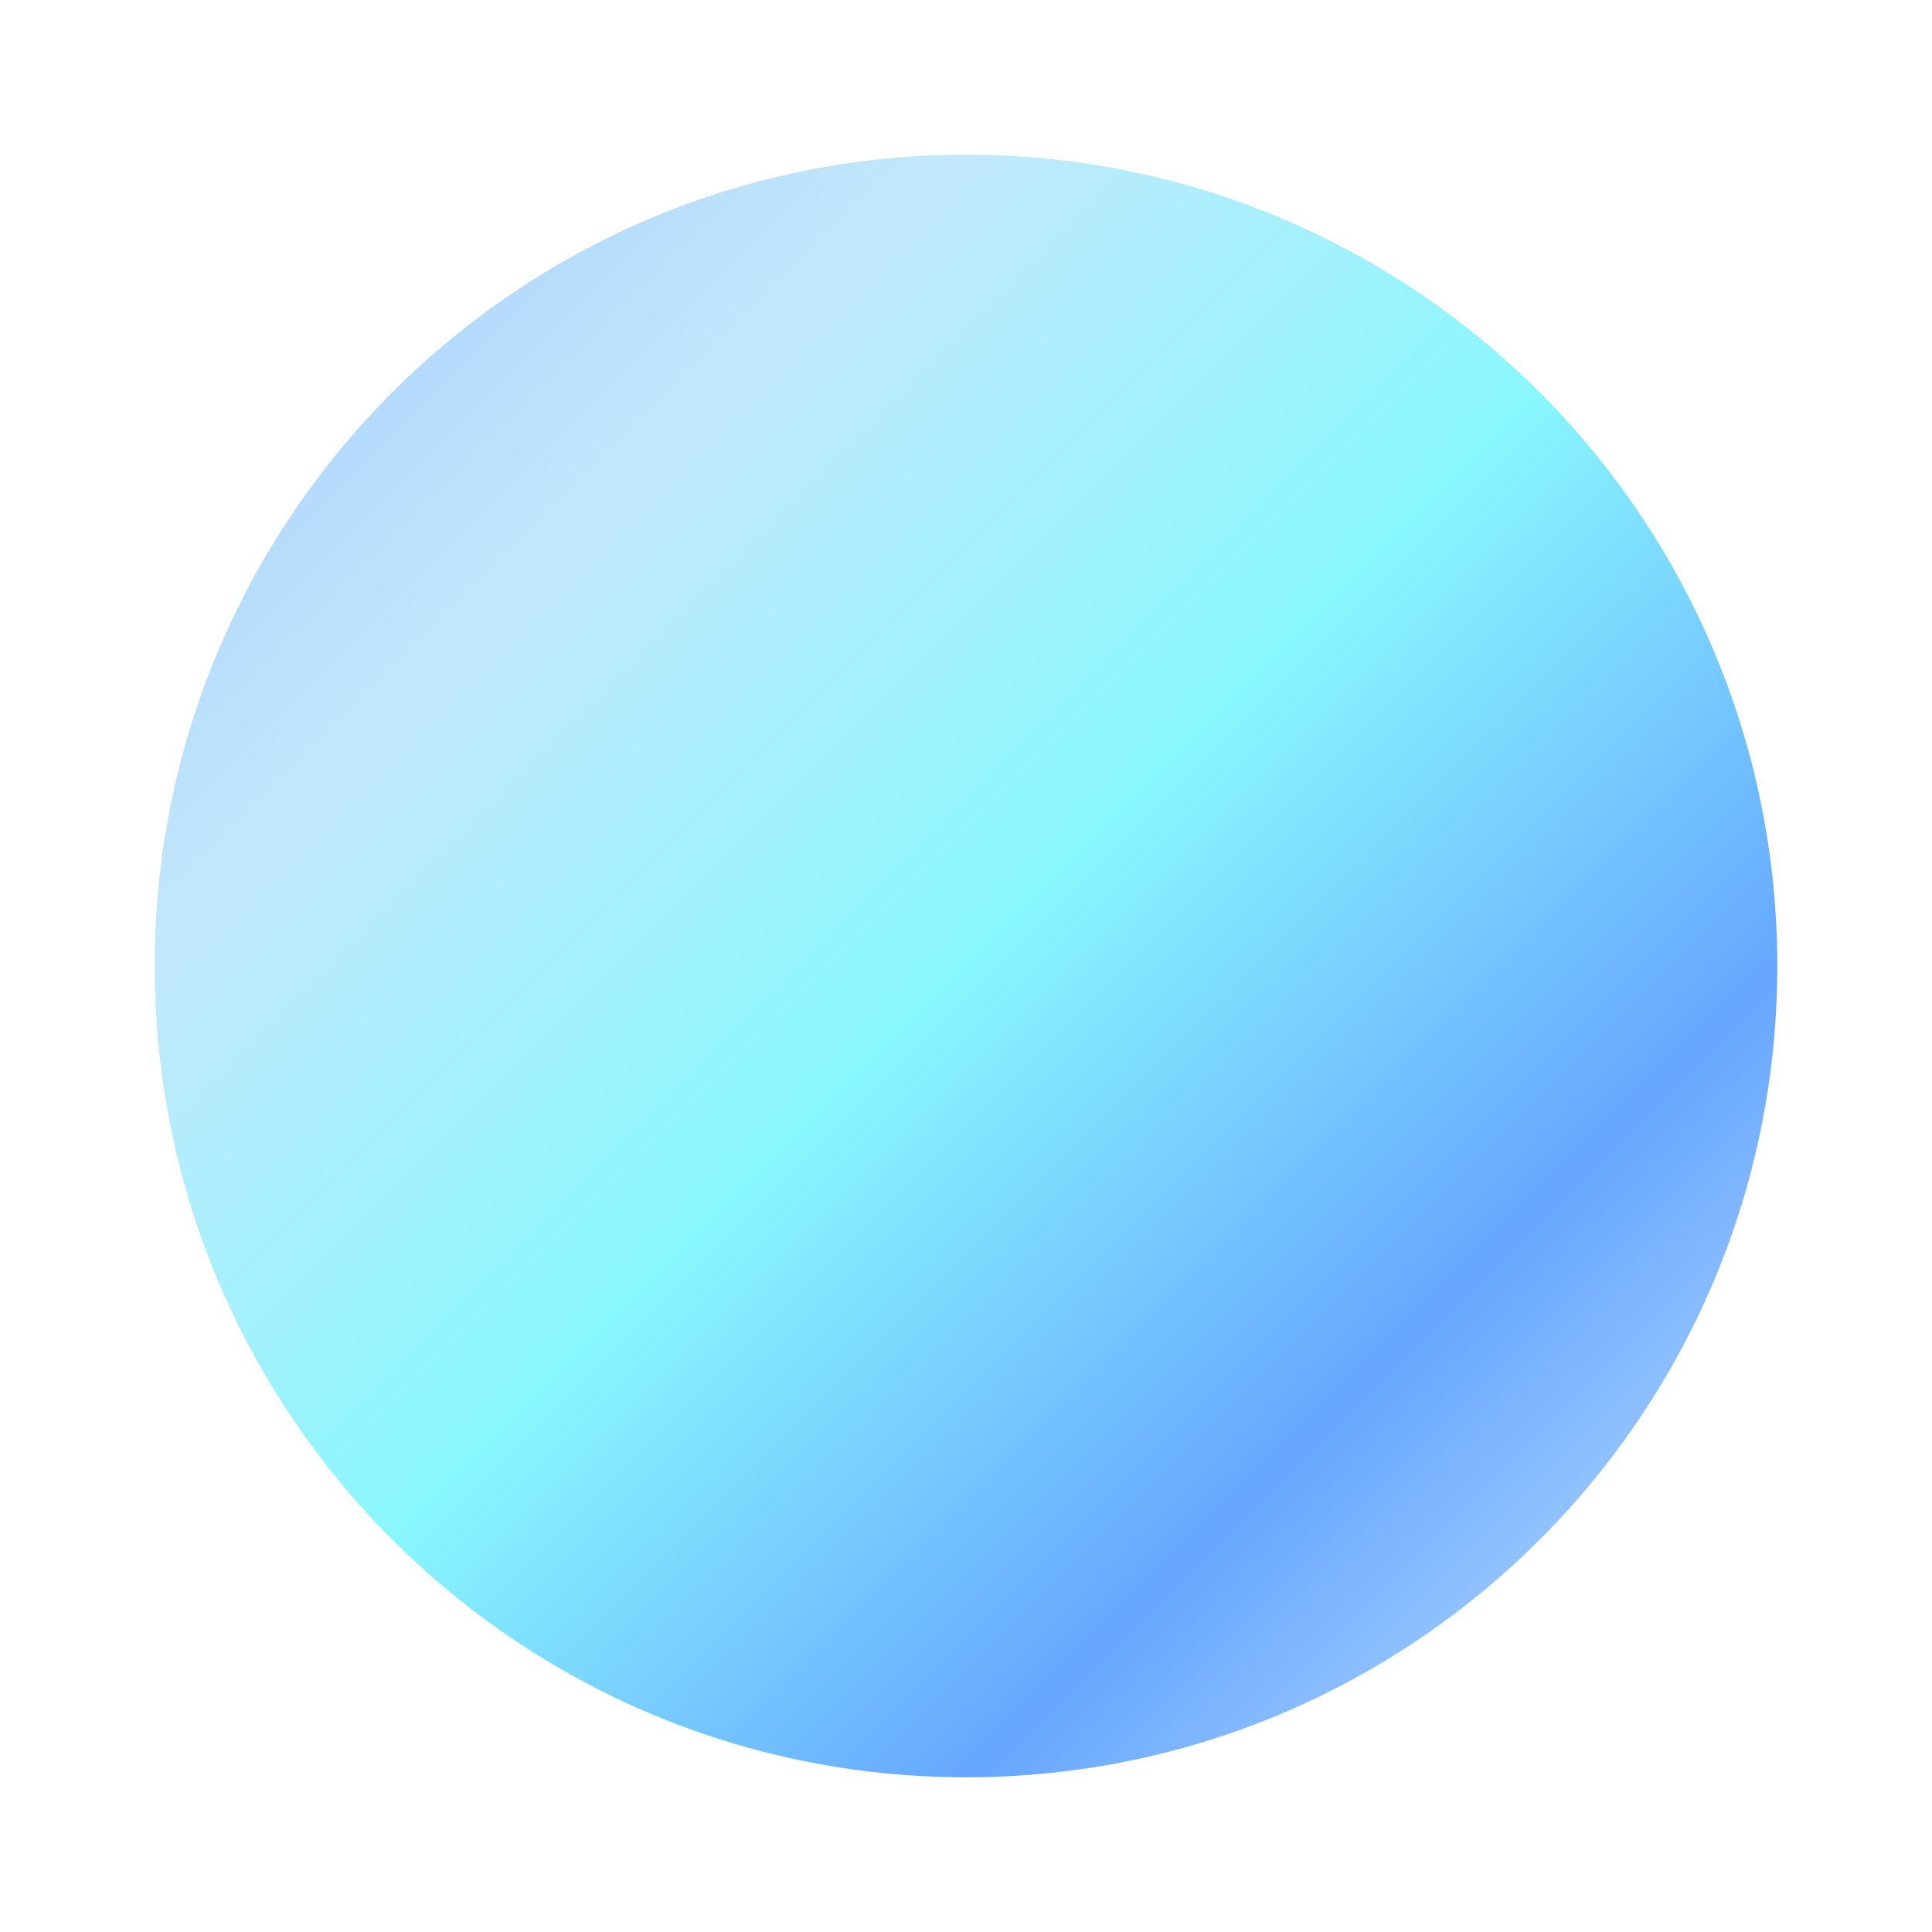
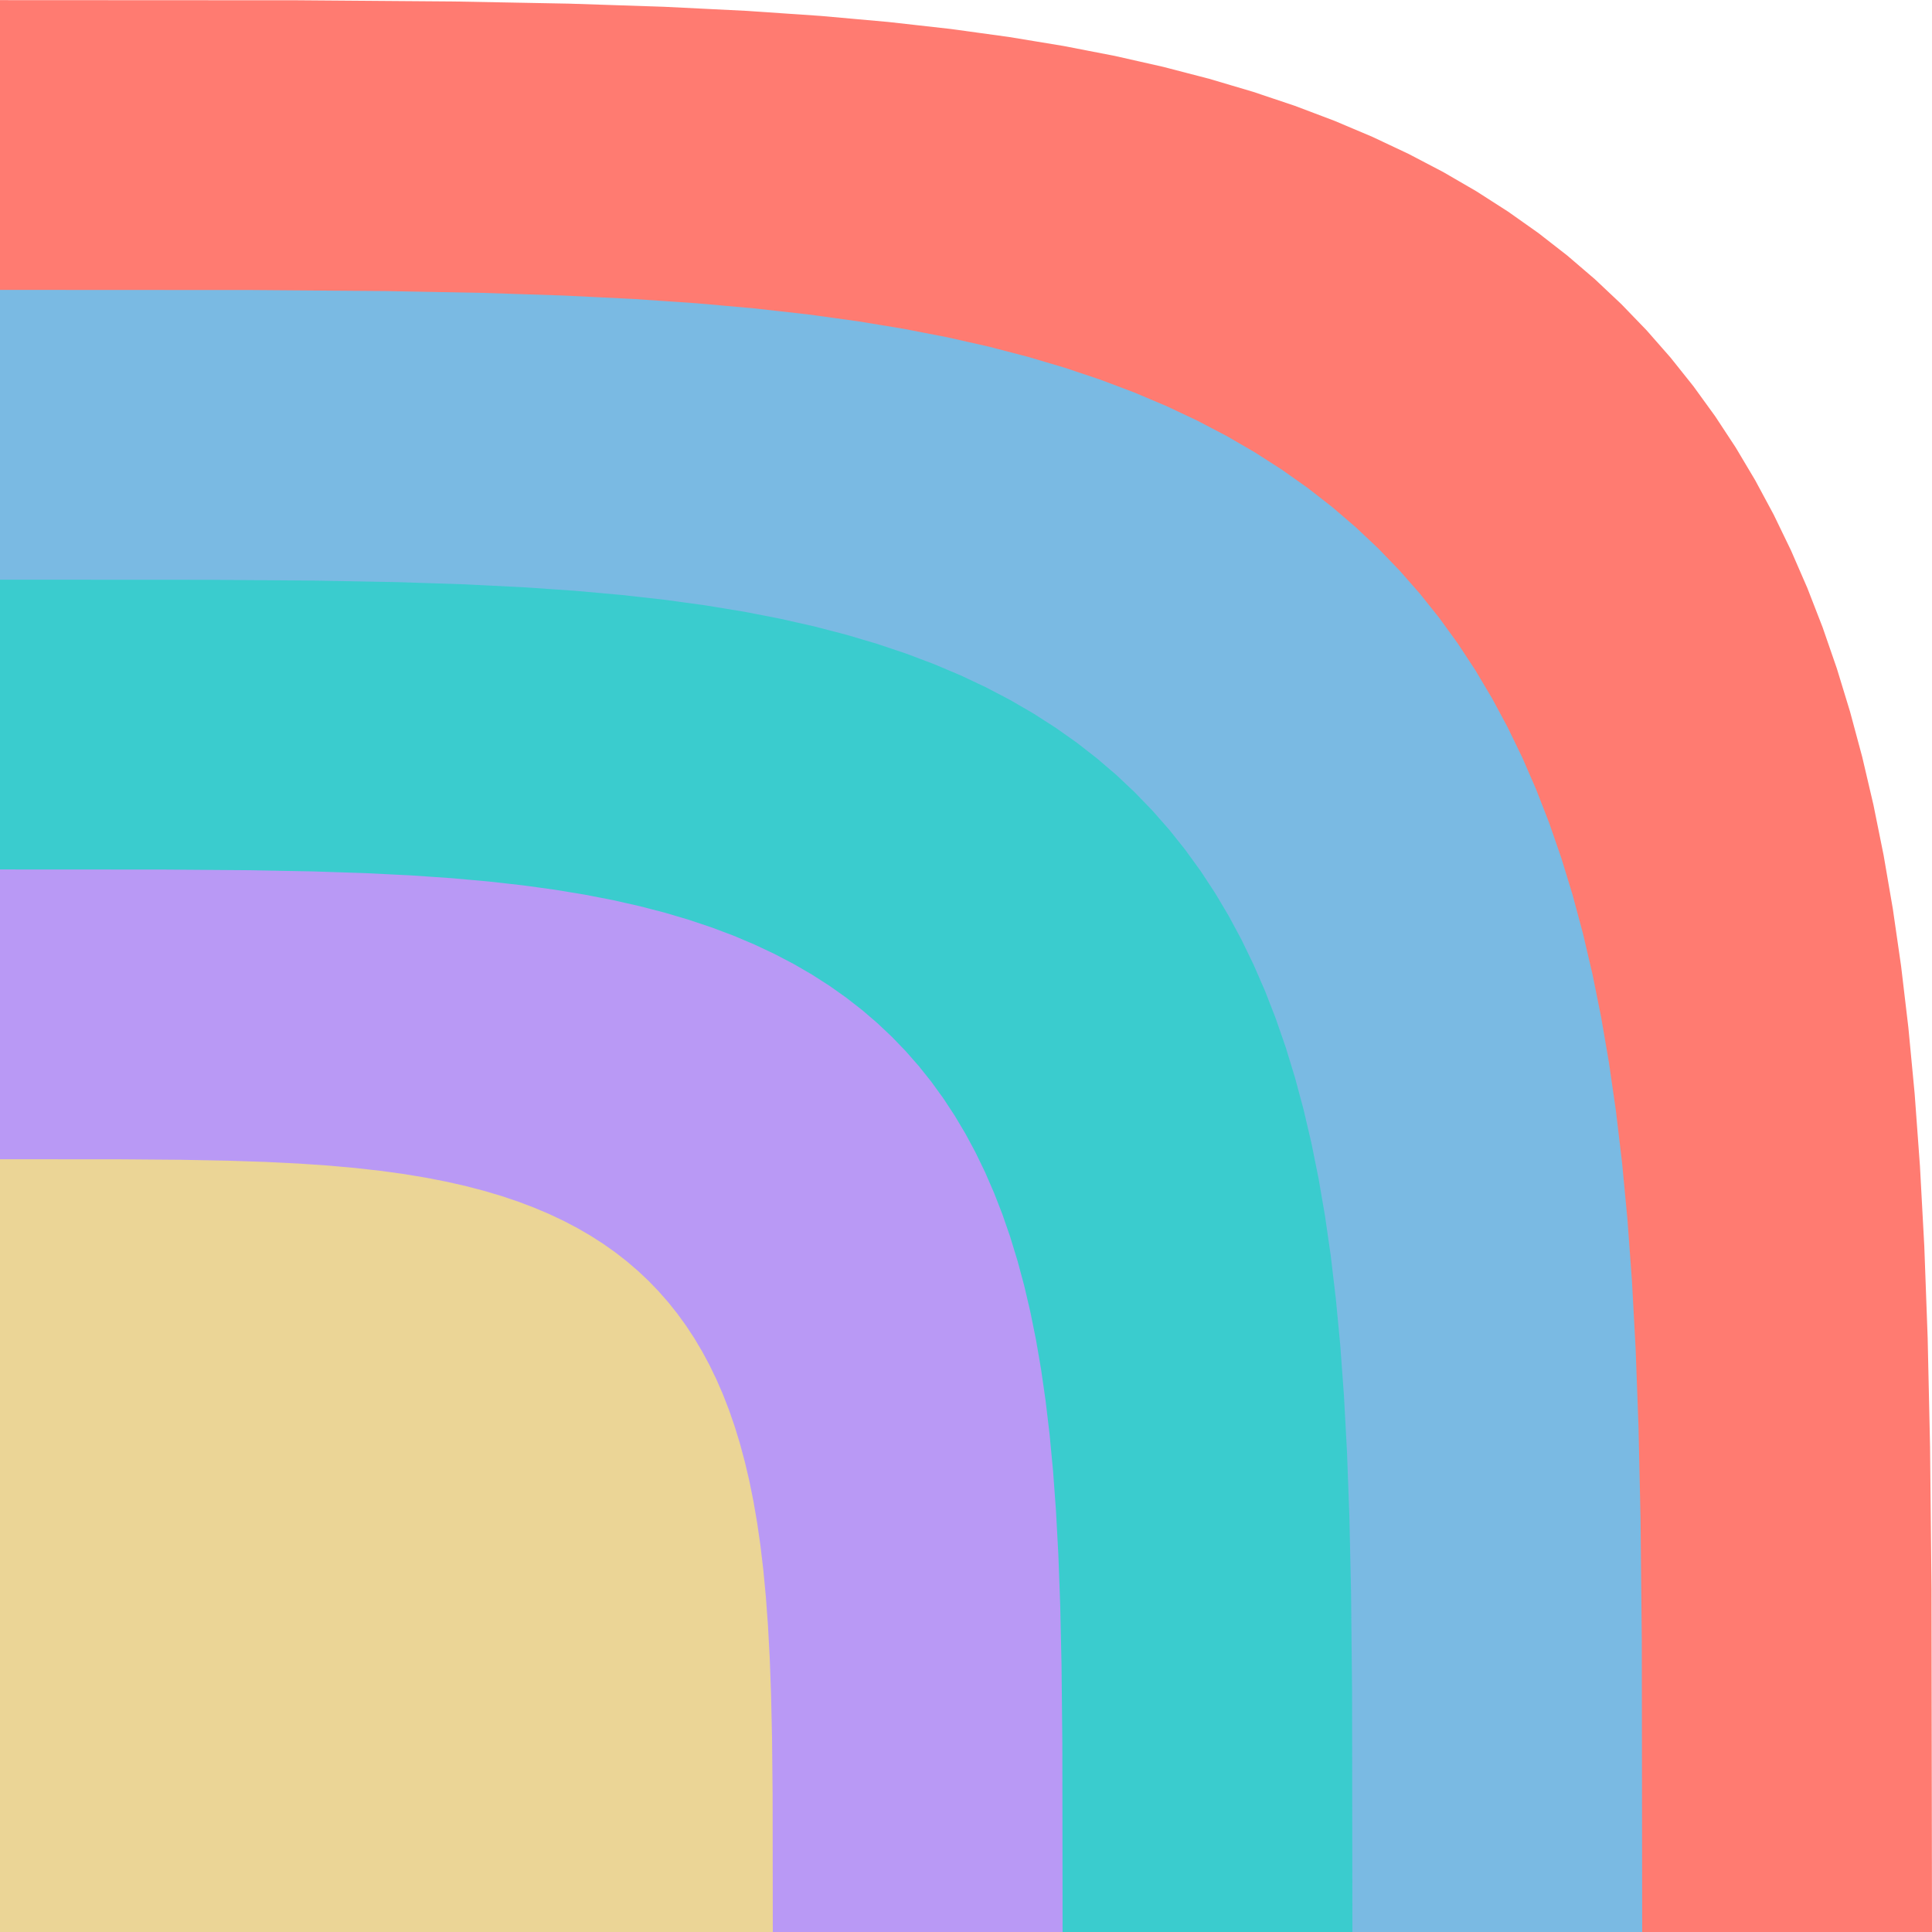
- <svg xmlns="http://www.w3.org/2000/svg" width="1024" height="1024" viewBox="0 0 1024 1024" version="1.1">
+ <svg xmlns="http://www.w3.org/2000/svg" width="110.88pt" height="110.88pt" viewBox="0 0 110.88 110.88" version="1.1">
  <defs>
-     <linearGradient id="calmBlue45" x1="0%" y1="0%" x2="100%" y2="100%">
-       <stop offset="0%" stop-color="#a1c4fd" />
-       <stop offset="25%" stop-color="#c2e9fb" />
-       <stop offset="50%" stop-color="#89f7fe" />
-       <stop offset="75%" stop-color="#66a6ff" />
-       <stop offset="100%" stop-color="#d0eaff" />
-     </linearGradient>
+     <style type="text/css">*{stroke-linejoin: round; stroke-linecap: butt}</style>
  </defs>
-   <circle cx="512" cy="512" r="430" fill="url(#calmBlue45)" />
+   <g id="figure_1">
+     <g id="patch_1">
+       <path d="M 0 110.88  L 110.88 110.88  L 110.88 0  L 0 0  L 0 110.88  z " style="fill: none" />
+     </g>
+     <g id="axes_1">
+       <g id="patch_2">
+         <path d="M 110.88 110.88  L 110.852 91.179  L 110.769 83.026  L 110.631 76.78  L 110.438 71.528  L 110.188 66.916  L 109.884 62.764  L 109.523 58.965  L 109.107 55.45  L 108.634 52.171  L 108.105 49.093  L 107.519 46.191  L 106.876 43.445  L 106.175 40.838  L 105.417 38.359  L 104.6 35.997  L 103.724 33.743  L 102.788 31.591  L 101.793 29.534  L 100.736 27.568  L 99.617 25.687  L 98.435 23.889  L 97.189 22.169  L 95.878 20.526  L 94.5 18.956  L 93.054 17.458  L 91.538 16.029  L 89.95 14.668  L 88.288 13.373  L 86.549 12.144  L 84.731 10.978  L 82.829 9.874  L 80.84 8.833  L 78.76 7.852  L 76.583 6.932  L 74.303 6.07  L 71.912 5.268  L 69.402 4.524  L 66.762 3.838  L 63.979 3.209  L 61.035 2.638  L 57.91 2.123  L 54.575 1.664  L 50.994 1.262  L 47.115 0.915  L 42.86 0.624  L 38.109 0.389  L 32.652 0.209  L 26.057 0.085  L 17.062 0.016  L -9.851 0.002  L -22.025 0.043  L -29.541 0.14  L -35.488 0.292  L -40.556 0.5  L -45.04 0.763  L -49.096 1.081  L -52.818 1.456  L -56.271 1.886  L -59.497 2.373  L -62.528 2.916  L -65.389 3.517  L -68.099 4.174  L -70.673 4.889  L -73.122 5.662  L -75.456 6.494  L -77.684 7.384  L -79.812 8.335  L -81.846 9.346  L -83.79 10.418  L -85.65 11.553  L -87.428 12.751  L -89.129 14.013  L -90.753 15.34  L -92.305 16.735  L -93.786 18.198  L -95.197 19.732  L -96.542 21.338  L -97.82 23.019  L -99.034 24.778  L -100.184 26.617  L -101.272 28.54  L -102.298 30.551  L -103.264 32.655  L -104.169 34.857  L -105.016 37.164  L -105.803 39.584  L -106.533 42.125  L -107.204 44.8  L -107.819 47.622  L -108.376 50.608  L -108.877 53.783  L -109.322 57.175  L -109.71 60.825  L -110.043 64.79  L -110.32 69.155  L -110.541 74.058  L -110.707 79.744  L -110.818 86.754  L -110.873 96.949  L -110.873 124.811  L -110.818 135.006  L -110.707 142.016  L -110.541 147.702  L -110.32 152.605  L -110.043 156.97  L -109.71 160.935  L -109.322 164.585  L -108.877 167.977  L -108.376 171.152  L -107.819 174.138  L -107.204 176.96  L -106.533 179.635  L -105.803 182.176  L -105.016 184.596  L -104.169 186.903  L -103.264 189.105  L -102.298 191.209  L -101.272 193.22  L -100.184 195.143  L -99.034 196.982  L -97.82 198.741  L -96.542 200.422  L -95.197 202.028  L -93.786 203.562  L -92.305 205.025  L -90.753 206.42  L -89.129 207.747  L -87.428 209.009  L -85.65 210.207  L -83.79 211.342  L -81.846 212.414  L -79.812 213.425  L -77.684 214.376  L -75.456 215.266  L -73.122 216.098  L -70.673 216.871  L -68.099 217.586  L -65.389 218.243  L -62.528 218.844  L -59.497 219.387  L -56.271 219.874  L -52.818 220.304  L -49.096 220.679  L -45.04 220.997  L -40.556 221.26  L -35.488 221.468  L -29.541 221.62  L -22.025 221.717  L -9.851 221.758  L 17.062 221.744  L 26.057 221.675  L 32.652 221.551  L 38.109 221.371  L 42.86 221.136  L 47.115 220.845  L 50.994 220.498  L 54.575 220.096  L 57.91 219.637  L 61.035 219.122  L 63.979 218.551  L 66.762 217.922  L 69.402 217.236  L 71.912 216.492  L 74.303 215.69  L 76.583 214.828  L 78.76 213.908  L 80.84 212.927  L 82.829 211.886  L 84.731 210.782  L 86.549 209.616  L 88.288 208.387  L 89.95 207.092  L 91.538 205.731  L 93.054 204.302  L 94.5 202.804  L 95.878 201.234  L 97.189 199.591  L 98.435 197.871  L 99.617 196.073  L 100.736 194.192  L 101.793 192.226  L 102.788 190.169  L 103.724 188.017  L 104.6 185.763  L 105.417 183.401  L 106.175 180.922  L 106.876 178.315  L 107.519 175.569  L 108.105 172.667  L 108.634 169.589  L 109.107 166.31  L 109.523 162.795  L 109.884 158.996  L 110.188 154.844  L 110.438 150.232  L 110.631 144.98  L 110.769 138.734  L 110.852 130.581  z " clip-path="url(#pa7c0308ab6)" style="fill: #ff5a4d; opacity: 0.8" />
+       </g>
+       <g id="patch_3">
+         <path d="M 94.248 110.88  L 94.225 94.134  L 94.154 87.204  L 94.037 81.895  L 93.872 77.431  L 93.66 73.51  L 93.401 69.981  L 93.095 66.752  L 92.741 63.764  L 92.339 60.977  L 91.889 58.361  L 91.391 55.894  L 90.844 53.56  L 90.249 51.345  L 89.604 49.237  L 88.91 47.23  L 88.165 45.314  L 87.37 43.484  L 86.524 41.736  L 85.625 40.065  L 84.674 38.466  L 83.67 36.937  L 82.611 35.476  L 81.496 34.079  L 80.325 32.745  L 79.096 31.471  L 77.807 30.257  L 76.458 29.1  L 75.045 27.999  L 73.567 26.954  L 72.021 25.963  L 70.405 25.025  L 68.714 24.14  L 66.946 23.306  L 65.096 22.524  L 63.157 21.792  L 61.125 21.11  L 58.992 20.478  L 56.748 19.894  L 54.382 19.36  L 51.88 18.874  L 49.223 18.436  L 46.389 18.046  L 43.345 17.704  L 40.047 17.41  L 36.431 17.162  L 32.392 16.963  L 27.754 16.81  L 22.148 16.704  L 14.503 16.645  L -8.373 16.633  L -18.721 16.669  L -25.11 16.751  L -30.164 16.88  L -34.473 17.057  L -38.284 17.28  L -41.732 17.551  L -44.896 17.869  L -47.83 18.235  L -50.572 18.649  L -53.149 19.111  L -55.581 19.621  L -57.884 20.18  L -60.072 20.788  L -62.154 21.445  L -64.138 22.152  L -66.031 22.909  L -67.84 23.717  L -69.569 24.576  L -71.222 25.488  L -72.803 26.452  L -74.314 27.47  L -75.759 28.543  L -77.14 29.671  L -78.459 30.857  L -79.718 32.101  L -80.918 33.404  L -82.06 34.77  L -83.147 36.198  L -84.179 37.693  L -85.156 39.256  L -86.081 40.891  L -86.953 42.6  L -87.774 44.389  L -88.544 46.261  L -89.263 48.221  L -89.933 50.278  L -90.553 52.438  L -91.124 54.712  L -91.646 57.11  L -92.12 59.649  L -92.546 62.348  L -92.924 65.231  L -93.254 68.333  L -93.537 71.704  L -93.772 75.414  L -93.96 79.581  L -94.101 84.415  L -94.195 90.373  L -94.242 99.038  L -94.242 122.722  L -94.195 131.387  L -94.101 137.345  L -93.96 142.179  L -93.772 146.346  L -93.537 150.056  L -93.254 153.427  L -92.924 156.529  L -92.546 159.412  L -92.12 162.111  L -91.646 164.65  L -91.124 167.048  L -90.553 169.322  L -89.933 171.482  L -89.263 173.539  L -88.544 175.499  L -87.774 177.371  L -86.953 179.16  L -86.081 180.869  L -85.156 182.504  L -84.179 184.067  L -83.147 185.562  L -82.06 186.99  L -80.918 188.356  L -79.718 189.659  L -78.459 190.903  L -77.14 192.089  L -75.759 193.217  L -74.314 194.29  L -72.803 195.308  L -71.222 196.272  L -69.569 197.184  L -67.84 198.043  L -66.031 198.851  L -64.138 199.608  L -62.154 200.315  L -60.072 200.972  L -57.884 201.58  L -55.581 202.139  L -53.149 202.649  L -50.572 203.111  L -47.83 203.525  L -44.896 203.891  L -41.732 204.209  L -38.284 204.48  L -34.473 204.703  L -30.164 204.88  L -25.11 205.009  L -18.721 205.091  L -8.373 205.127  L 14.503 205.115  L 22.148 205.056  L 27.754 204.95  L 32.392 204.797  L 36.431 204.598  L 40.047 204.35  L 43.345 204.056  L 46.389 203.714  L 49.223 203.324  L 51.88 202.886  L 54.382 202.4  L 56.748 201.866  L 58.992 201.282  L 61.125 200.65  L 63.157 199.968  L 65.096 199.236  L 66.946 198.454  L 68.714 197.62  L 70.405 196.735  L 72.021 195.797  L 73.567 194.806  L 75.045 193.761  L 76.458 192.66  L 77.807 191.503  L 79.096 190.289  L 80.325 189.015  L 81.496 187.681  L 82.611 186.284  L 83.67 184.823  L 84.674 183.294  L 85.625 181.695  L 86.524 180.024  L 87.37 178.276  L 88.165 176.446  L 88.91 174.53  L 89.604 172.523  L 90.249 170.415  L 90.844 168.2  L 91.391 165.866  L 91.889 163.399  L 92.339 160.783  L 92.741 157.996  L 93.095 155.008  L 93.401 151.779  L 93.66 148.25  L 93.872 144.329  L 94.037 139.865  L 94.154 134.556  L 94.225 127.626  z " clip-path="url(#pa7c0308ab6)" style="fill: #59c9ff; opacity: 0.8" />
+       </g>
+       <g id="patch_4">
+         <path d="M 77.616 110.88  L 77.597 97.09  L 77.539 91.382  L 77.442 87.01  L 77.306 83.333  L 77.132 80.105  L 76.919 77.199  L 76.666 74.539  L 76.375 72.079  L 76.044 69.783  L 75.673 67.629  L 75.263 65.598  L 74.813 63.675  L 74.323 61.851  L 73.792 60.115  L 73.22 58.462  L 72.607 56.884  L 71.952 55.378  L 71.255 53.938  L 70.515 52.561  L 69.732 51.245  L 68.904 49.986  L 68.032 48.783  L 67.115 47.632  L 66.15 46.533  L 65.138 45.485  L 64.077 44.484  L 62.965 43.532  L 61.802 42.625  L 60.584 41.765  L 59.311 40.948  L 57.98 40.176  L 56.588 39.447  L 55.132 38.76  L 53.608 38.116  L 52.012 37.513  L 50.339 36.952  L 48.582 36.431  L 46.734 35.951  L 44.785 35.511  L 42.724 35.11  L 40.537 34.75  L 38.203 34.429  L 35.696 34.147  L 32.98 33.904  L 30.002 33.701  L 26.676 33.536  L 22.856 33.41  L 18.24 33.323  L 11.943 33.275  L -6.896 33.265  L -15.417 33.294  L -20.679 33.362  L -24.841 33.468  L -28.389 33.614  L -31.528 33.798  L -34.367 34.021  L -36.973 34.283  L -39.389 34.584  L -41.648 34.925  L -43.77 35.305  L -45.773 35.726  L -47.67 36.186  L -49.471 36.686  L -51.185 37.227  L -52.819 37.81  L -54.379 38.433  L -55.868 39.098  L -57.292 39.806  L -58.653 40.557  L -59.955 41.351  L -61.2 42.189  L -62.39 43.073  L -63.527 44.002  L -64.613 44.978  L -65.65 46.003  L -66.638 47.076  L -67.579 48.201  L -68.474 49.378  L -69.324 50.609  L -70.129 51.896  L -70.89 53.242  L -71.609 54.65  L -72.285 56.122  L -72.918 57.664  L -73.511 59.279  L -74.062 60.972  L -74.573 62.751  L -75.043 64.624  L -75.473 66.599  L -75.863 68.69  L -76.214 70.912  L -76.525 73.287  L -76.797 75.842  L -77.03 78.617  L -77.224 81.673  L -77.379 85.105  L -77.495 89.085  L -77.572 93.992  L -77.611 101.128  L -77.611 120.632  L -77.572 127.768  L -77.495 132.675  L -77.379 136.655  L -77.224 140.087  L -77.03 143.143  L -76.797 145.918  L -76.525 148.473  L -76.214 150.848  L -75.863 153.07  L -75.473 155.161  L -75.043 157.136  L -74.573 159.009  L -74.062 160.787  L -73.511 162.481  L -72.918 164.096  L -72.285 165.638  L -71.609 167.11  L -70.89 168.518  L -70.129 169.864  L -69.324 171.151  L -68.474 172.382  L -67.579 173.559  L -66.638 174.684  L -65.65 175.757  L -64.613 176.782  L -63.527 177.758  L -62.39 178.687  L -61.2 179.571  L -59.955 180.409  L -58.653 181.203  L -57.292 181.954  L -55.868 182.662  L -54.379 183.327  L -52.819 183.95  L -51.185 184.533  L -49.471 185.074  L -47.67 185.574  L -45.773 186.034  L -43.77 186.455  L -41.648 186.835  L -39.389 187.176  L -36.973 187.477  L -34.367 187.739  L -31.528 187.962  L -28.389 188.146  L -24.841 188.292  L -20.679 188.398  L -15.417 188.466  L -6.896 188.495  L 11.943 188.485  L 18.24 188.437  L 22.856 188.35  L 26.676 188.224  L 30.002 188.059  L 32.98 187.856  L 35.696 187.613  L 38.203 187.331  L 40.537 187.01  L 42.724 186.65  L 44.785 186.249  L 46.734 185.809  L 48.582 185.329  L 50.339 184.808  L 52.012 184.247  L 53.608 183.644  L 55.132 183  L 56.588 182.313  L 57.98 181.584  L 59.311 180.812  L 60.584 179.995  L 61.802 179.135  L 62.965 178.228  L 64.077 177.276  L 65.138 176.275  L 66.15 175.227  L 67.115 174.128  L 68.032 172.977  L 68.904 171.774  L 69.732 170.515  L 70.515 169.199  L 71.255 167.822  L 71.952 166.382  L 72.607 164.876  L 73.22 163.298  L 73.792 161.645  L 74.323 159.909  L 74.813 158.085  L 75.263 156.162  L 75.673 154.131  L 76.044 151.977  L 76.375 149.681  L 76.666 147.221  L 76.919 144.561  L 77.132 141.655  L 77.306 138.427  L 77.442 134.75  L 77.539 130.378  L 77.597 124.67  z " clip-path="url(#pa7c0308ab6)" style="fill: #2ad1c9; opacity: 0.8" />
+       </g>
+       <g id="patch_5">
+         <path d="M 60.984 110.88  L 60.969 100.045  L 60.923 95.56  L 60.847 92.125  L 60.741 89.236  L 60.604 86.7  L 60.436 84.416  L 60.238 82.327  L 60.009 80.393  L 59.749 78.59  L 59.458 76.897  L 59.135 75.301  L 58.782 73.791  L 58.396 72.357  L 57.979 70.994  L 57.53 69.694  L 57.048 68.455  L 56.534 67.271  L 55.986 66.14  L 55.405 65.058  L 54.789 64.024  L 54.139 63.035  L 53.454 62.089  L 52.733 61.185  L 51.975 60.322  L 51.18 59.498  L 50.346 58.712  L 49.473 57.963  L 48.558 57.251  L 47.602 56.575  L 46.602 55.934  L 45.556 55.327  L 44.462 54.754  L 43.318 54.215  L 42.121 53.708  L 40.867 53.235  L 39.552 52.794  L 38.171 52.384  L 36.719 52.007  L 35.188 51.661  L 33.569 51.347  L 31.85 51.063  L 30.016 50.811  L 28.047 50.59  L 25.913 50.399  L 23.573 50.239  L 20.96 50.11  L 17.959 50.011  L 14.331 49.943  L 9.384 49.905  L -5.418 49.897  L -12.114 49.92  L -16.248 49.973  L -19.518 50.057  L -22.306 50.171  L -24.772 50.315  L -27.003 50.491  L -29.05 50.697  L -30.949 50.933  L -32.723 51.201  L -34.39 51.5  L -35.964 51.83  L -37.455 52.192  L -38.87 52.585  L -40.217 53.01  L -41.501 53.467  L -42.726 53.957  L -43.896 54.48  L -45.015 55.036  L -46.085 55.626  L -47.108 56.25  L -48.086 56.909  L -49.021 57.603  L -49.914 58.333  L -50.768 59.1  L -51.582 59.905  L -52.359 60.749  L -53.098 61.632  L -53.801 62.557  L -54.469 63.524  L -55.101 64.535  L -55.699 65.593  L -56.264 66.699  L -56.795 67.856  L -57.293 69.067  L -57.759 70.336  L -58.192 71.667  L -58.593 73.065  L -58.962 74.536  L -59.3 76.088  L -59.607 77.731  L -59.883 79.477  L -60.127 81.342  L -60.341 83.35  L -60.524 85.531  L -60.676 87.931  L -60.798 90.628  L -60.889 93.755  L -60.95 97.611  L -60.98 103.218  L -60.98 118.542  L -60.95 124.149  L -60.889 128.005  L -60.798 131.132  L -60.676 133.829  L -60.524 136.229  L -60.341 138.41  L -60.127 140.418  L -59.883 142.283  L -59.607 144.029  L -59.3 145.672  L -58.962 147.224  L -58.593 148.695  L -58.192 150.093  L -57.759 151.424  L -57.293 152.693  L -56.795 153.904  L -56.264 155.061  L -55.699 156.167  L -55.101 157.225  L -54.469 158.236  L -53.801 159.203  L -53.098 160.128  L -52.359 161.011  L -51.582 161.855  L -50.768 162.66  L -49.914 163.427  L -49.021 164.157  L -48.086 164.851  L -47.108 165.51  L -46.085 166.134  L -45.015 166.724  L -43.896 167.28  L -42.726 167.803  L -41.501 168.293  L -40.217 168.75  L -38.87 169.175  L -37.455 169.568  L -35.964 169.93  L -34.39 170.26  L -32.723 170.559  L -30.949 170.827  L -29.05 171.063  L -27.003 171.269  L -24.772 171.445  L -22.306 171.589  L -19.518 171.703  L -16.248 171.787  L -12.114 171.84  L -5.418 171.863  L 9.384 171.855  L 14.331 171.817  L 17.959 171.749  L 20.96 171.65  L 23.573 171.521  L 25.913 171.361  L 28.047 171.17  L 30.016 170.949  L 31.85 170.697  L 33.569 170.413  L 35.188 170.099  L 36.719 169.753  L 38.171 169.376  L 39.552 168.966  L 40.867 168.525  L 42.121 168.052  L 43.318 167.545  L 44.462 167.006  L 45.556 166.433  L 46.602 165.826  L 47.602 165.185  L 48.558 164.509  L 49.473 163.797  L 50.346 163.048  L 51.18 162.262  L 51.975 161.438  L 52.733 160.575  L 53.454 159.671  L 54.139 158.725  L 54.789 157.736  L 55.405 156.702  L 55.986 155.62  L 56.534 154.489  L 57.048 153.305  L 57.53 152.066  L 57.979 150.766  L 58.396 149.403  L 58.782 147.969  L 59.135 146.459  L 59.458 144.863  L 59.749 143.17  L 60.009 141.367  L 60.238 139.433  L 60.436 137.344  L 60.604 135.06  L 60.741 132.524  L 60.847 129.635  L 60.923 126.2  L 60.969 121.715  z " clip-path="url(#pa7c0308ab6)" style="fill: #d88cff; opacity: 0.8" />
+       </g>
+       <g id="patch_6">
+         <path d="M 44.352 110.88  L 44.341 103  L 44.308 99.738  L 44.252 97.24  L 44.175 95.139  L 44.075 93.294  L 43.953 91.633  L 43.809 90.114  L 43.643 88.708  L 43.454 87.396  L 43.242 86.165  L 43.008 85.004  L 42.75 83.906  L 42.47 82.863  L 42.167 81.872  L 41.84 80.927  L 41.49 80.025  L 41.115 79.164  L 40.717 78.342  L 40.294 77.555  L 39.847 76.803  L 39.374 76.084  L 38.876 75.396  L 38.351 74.738  L 37.8 74.111  L 37.222 73.511  L 36.615 72.94  L 35.98 72.395  L 35.315 71.877  L 34.62 71.385  L 33.892 70.919  L 33.132 70.478  L 32.336 70.061  L 31.504 69.669  L 30.633 69.301  L 29.721 68.956  L 28.765 68.635  L 27.761 68.338  L 26.705 68.063  L 25.591 67.812  L 24.414 67.583  L 23.164 67.377  L 21.83 67.194  L 20.398 67.033  L 18.846 66.894  L 17.144 66.778  L 15.243 66.684  L 13.061 66.612  L 10.423 66.562  L 6.825 66.534  L -3.94 66.529  L -8.81 66.545  L -11.816 66.584  L -14.195 66.645  L -16.223 66.728  L -18.016 66.833  L -19.638 66.96  L -21.127 67.11  L -22.508 67.283  L -23.799 67.477  L -25.011 67.695  L -26.156 67.935  L -27.24 68.198  L -28.269 68.484  L -29.249 68.793  L -30.182 69.125  L -31.074 69.482  L -31.925 69.862  L -32.738 70.266  L -33.516 70.695  L -34.26 71.149  L -34.971 71.628  L -35.651 72.133  L -36.301 72.664  L -36.922 73.222  L -37.514 73.807  L -38.079 74.421  L -38.617 75.063  L -39.128 75.736  L -39.613 76.439  L -40.074 77.175  L -40.509 77.944  L -40.919 78.748  L -41.305 79.59  L -41.668 80.471  L -42.006 81.394  L -42.321 82.361  L -42.613 83.378  L -42.882 84.448  L -43.128 85.577  L -43.351 86.771  L -43.551 88.041  L -43.729 89.398  L -43.884 90.858  L -44.017 92.444  L -44.128 94.19  L -44.217 96.151  L -44.283 98.426  L -44.327 101.23  L -44.349 105.307  L -44.349 116.453  L -44.327 120.53  L -44.283 123.334  L -44.217 125.609  L -44.128 127.57  L -44.017 129.316  L -43.884 130.902  L -43.729 132.362  L -43.551 133.719  L -43.351 134.989  L -43.128 136.183  L -42.882 137.312  L -42.613 138.382  L -42.321 139.399  L -42.006 140.366  L -41.668 141.289  L -41.305 142.17  L -40.919 143.012  L -40.509 143.816  L -40.074 144.585  L -39.613 145.321  L -39.128 146.024  L -38.617 146.697  L -38.079 147.339  L -37.514 147.953  L -36.922 148.538  L -36.301 149.096  L -35.651 149.627  L -34.971 150.132  L -34.26 150.611  L -33.516 151.065  L -32.738 151.494  L -31.925 151.898  L -31.074 152.278  L -30.182 152.635  L -29.249 152.967  L -28.269 153.276  L -27.24 153.562  L -26.156 153.825  L -25.011 154.065  L -23.799 154.283  L -22.508 154.477  L -21.127 154.65  L -19.638 154.8  L -18.016 154.927  L -16.223 155.032  L -14.195 155.115  L -11.816 155.176  L -8.81 155.215  L -3.94 155.231  L 6.825 155.226  L 10.423 155.198  L 13.061 155.148  L 15.243 155.076  L 17.144 154.982  L 18.846 154.866  L 20.398 154.727  L 21.83 154.566  L 23.164 154.383  L 24.414 154.177  L 25.591 153.948  L 26.705 153.697  L 27.761 153.422  L 28.765 153.125  L 29.721 152.804  L 30.633 152.459  L 31.504 152.091  L 32.336 151.699  L 33.132 151.282  L 33.892 150.841  L 34.62 150.375  L 35.315 149.883  L 35.98 149.365  L 36.615 148.82  L 37.222 148.249  L 37.8 147.649  L 38.351 147.022  L 38.876 146.364  L 39.374 145.676  L 39.847 144.957  L 40.294 144.205  L 40.717 143.418  L 41.115 142.596  L 41.49 141.735  L 41.84 140.833  L 42.167 139.888  L 42.47 138.897  L 42.75 137.854  L 43.008 136.756  L 43.242 135.595  L 43.454 134.364  L 43.643 133.052  L 43.809 131.646  L 43.953 130.127  L 44.075 128.466  L 44.175 126.621  L 44.252 124.52  L 44.308 122.022  L 44.341 118.76  z " clip-path="url(#pa7c0308ab6)" style="fill: #f8e47e; opacity: 0.8" />
+       </g>
+     </g>
+   </g>
+   <defs>
+     <clipPath id="pa7c0308ab6">
+       <rect x="0" y="-0" width="110.88" height="110.88" />
+     </clipPath>
+   </defs>
</svg>
